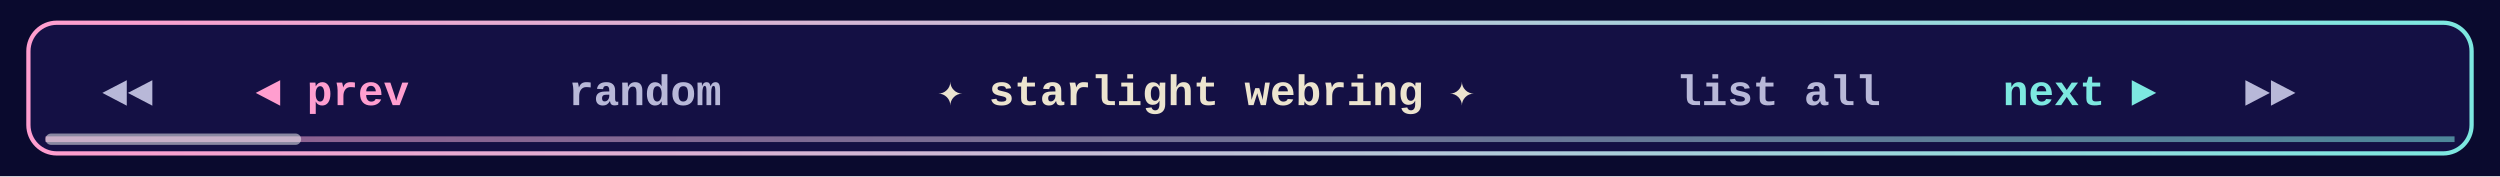
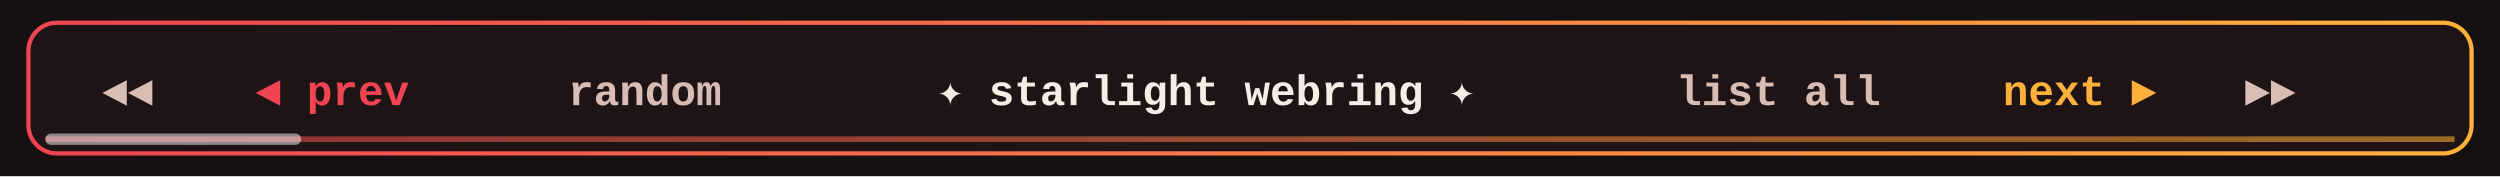
<svg xmlns="http://www.w3.org/2000/svg" width="880" height="62" viewBox="0 0 880 62" role="img" aria-label="retro webring navigation bar">
  <defs>
    <linearGradient id="wg" x1="0" y1="0" x2="1" y2="0">
-       <stop offset="0" stop-color="#ff9ecf">
-         <animate attributeName="stop-color" values="#ff9ecf;#7de8e0;#9ad34f;#ff9ecf" dur="8s" repeatCount="indefinite" />
+       <stop offset="0" stop-color="#f04452">
+         <animate attributeName="stop-color" values="#f04452;#ffb03a;#6fcf97;#f04452" dur="8s" repeatCount="indefinite" />
      </stop>
-       <stop offset="1" stop-color="#7de8e0">
-         <animate attributeName="stop-color" values="#7de8e0;#9ad34f;#ff9ecf;#7de8e0" dur="8s" repeatCount="indefinite" />
+       <stop offset="1" stop-color="#ffb03a">
+         <animate attributeName="stop-color" values="#ffb03a;#6fcf97;#f04452;#ffb03a" dur="8s" repeatCount="indefinite" />
      </stop>
    </linearGradient>
  </defs>
-   <rect width="880" height="62" fill="#0a0a2e" />
-   <rect x="10" y="8" width="860" height="46" rx="10" fill="#141044" stroke="url(#wg)" stroke-width="1.5" />
+   <rect width="880" height="62" fill="#171011" />
+   <rect x="10" y="8" width="860" height="46" rx="10" fill="#1e1415" stroke="url(#wg)" stroke-width="1.5" />
  <g font-family="'Courier New',monospace" font-weight="bold" font-size="15">
-     <text x="36" y="37" fill="#b8b8d8">◄◄</text>
-     <text x="90" y="37" fill="#ff9ecf">◄ prev</text>
-     <text x="200" y="37" fill="#b8b8d8">random</text>
-     <text x="330" y="37" fill="#ece4cf">✦ starlight webring ✦</text>
-     <text x="590" y="37" fill="#b8b8d8">list all</text>
-     <text x="705" y="37" fill="#7de8e0">next ►</text>
-     <text x="790" y="37" fill="#b8b8d8">►►</text>
+     <text x="36" y="37" fill="#d8bdb4">◄◄</text>
+     <text x="90" y="37" fill="#f04452">◄ prev</text>
+     <text x="200" y="37" fill="#d8bdb4">random</text>
+     <text x="330" y="37" fill="#f8ede6">✦ starlight webring ✦</text>
+     <text x="590" y="37" fill="#d8bdb4">list all</text>
+     <text x="705" y="37" fill="#ffb03a">next ►</text>
+     <text x="790" y="37" fill="#d8bdb4">►►</text>
  </g>
  <rect x="16" y="48" width="848" height="2" fill="url(#wg)" opacity=".55" />
  <rect x="16" y="47" width="90" height="4" rx="2" fill="#ffffff" opacity=".5">
    <animate attributeName="x" values="16;774;16" dur="7s" repeatCount="indefinite" />
  </rect>
</svg>
